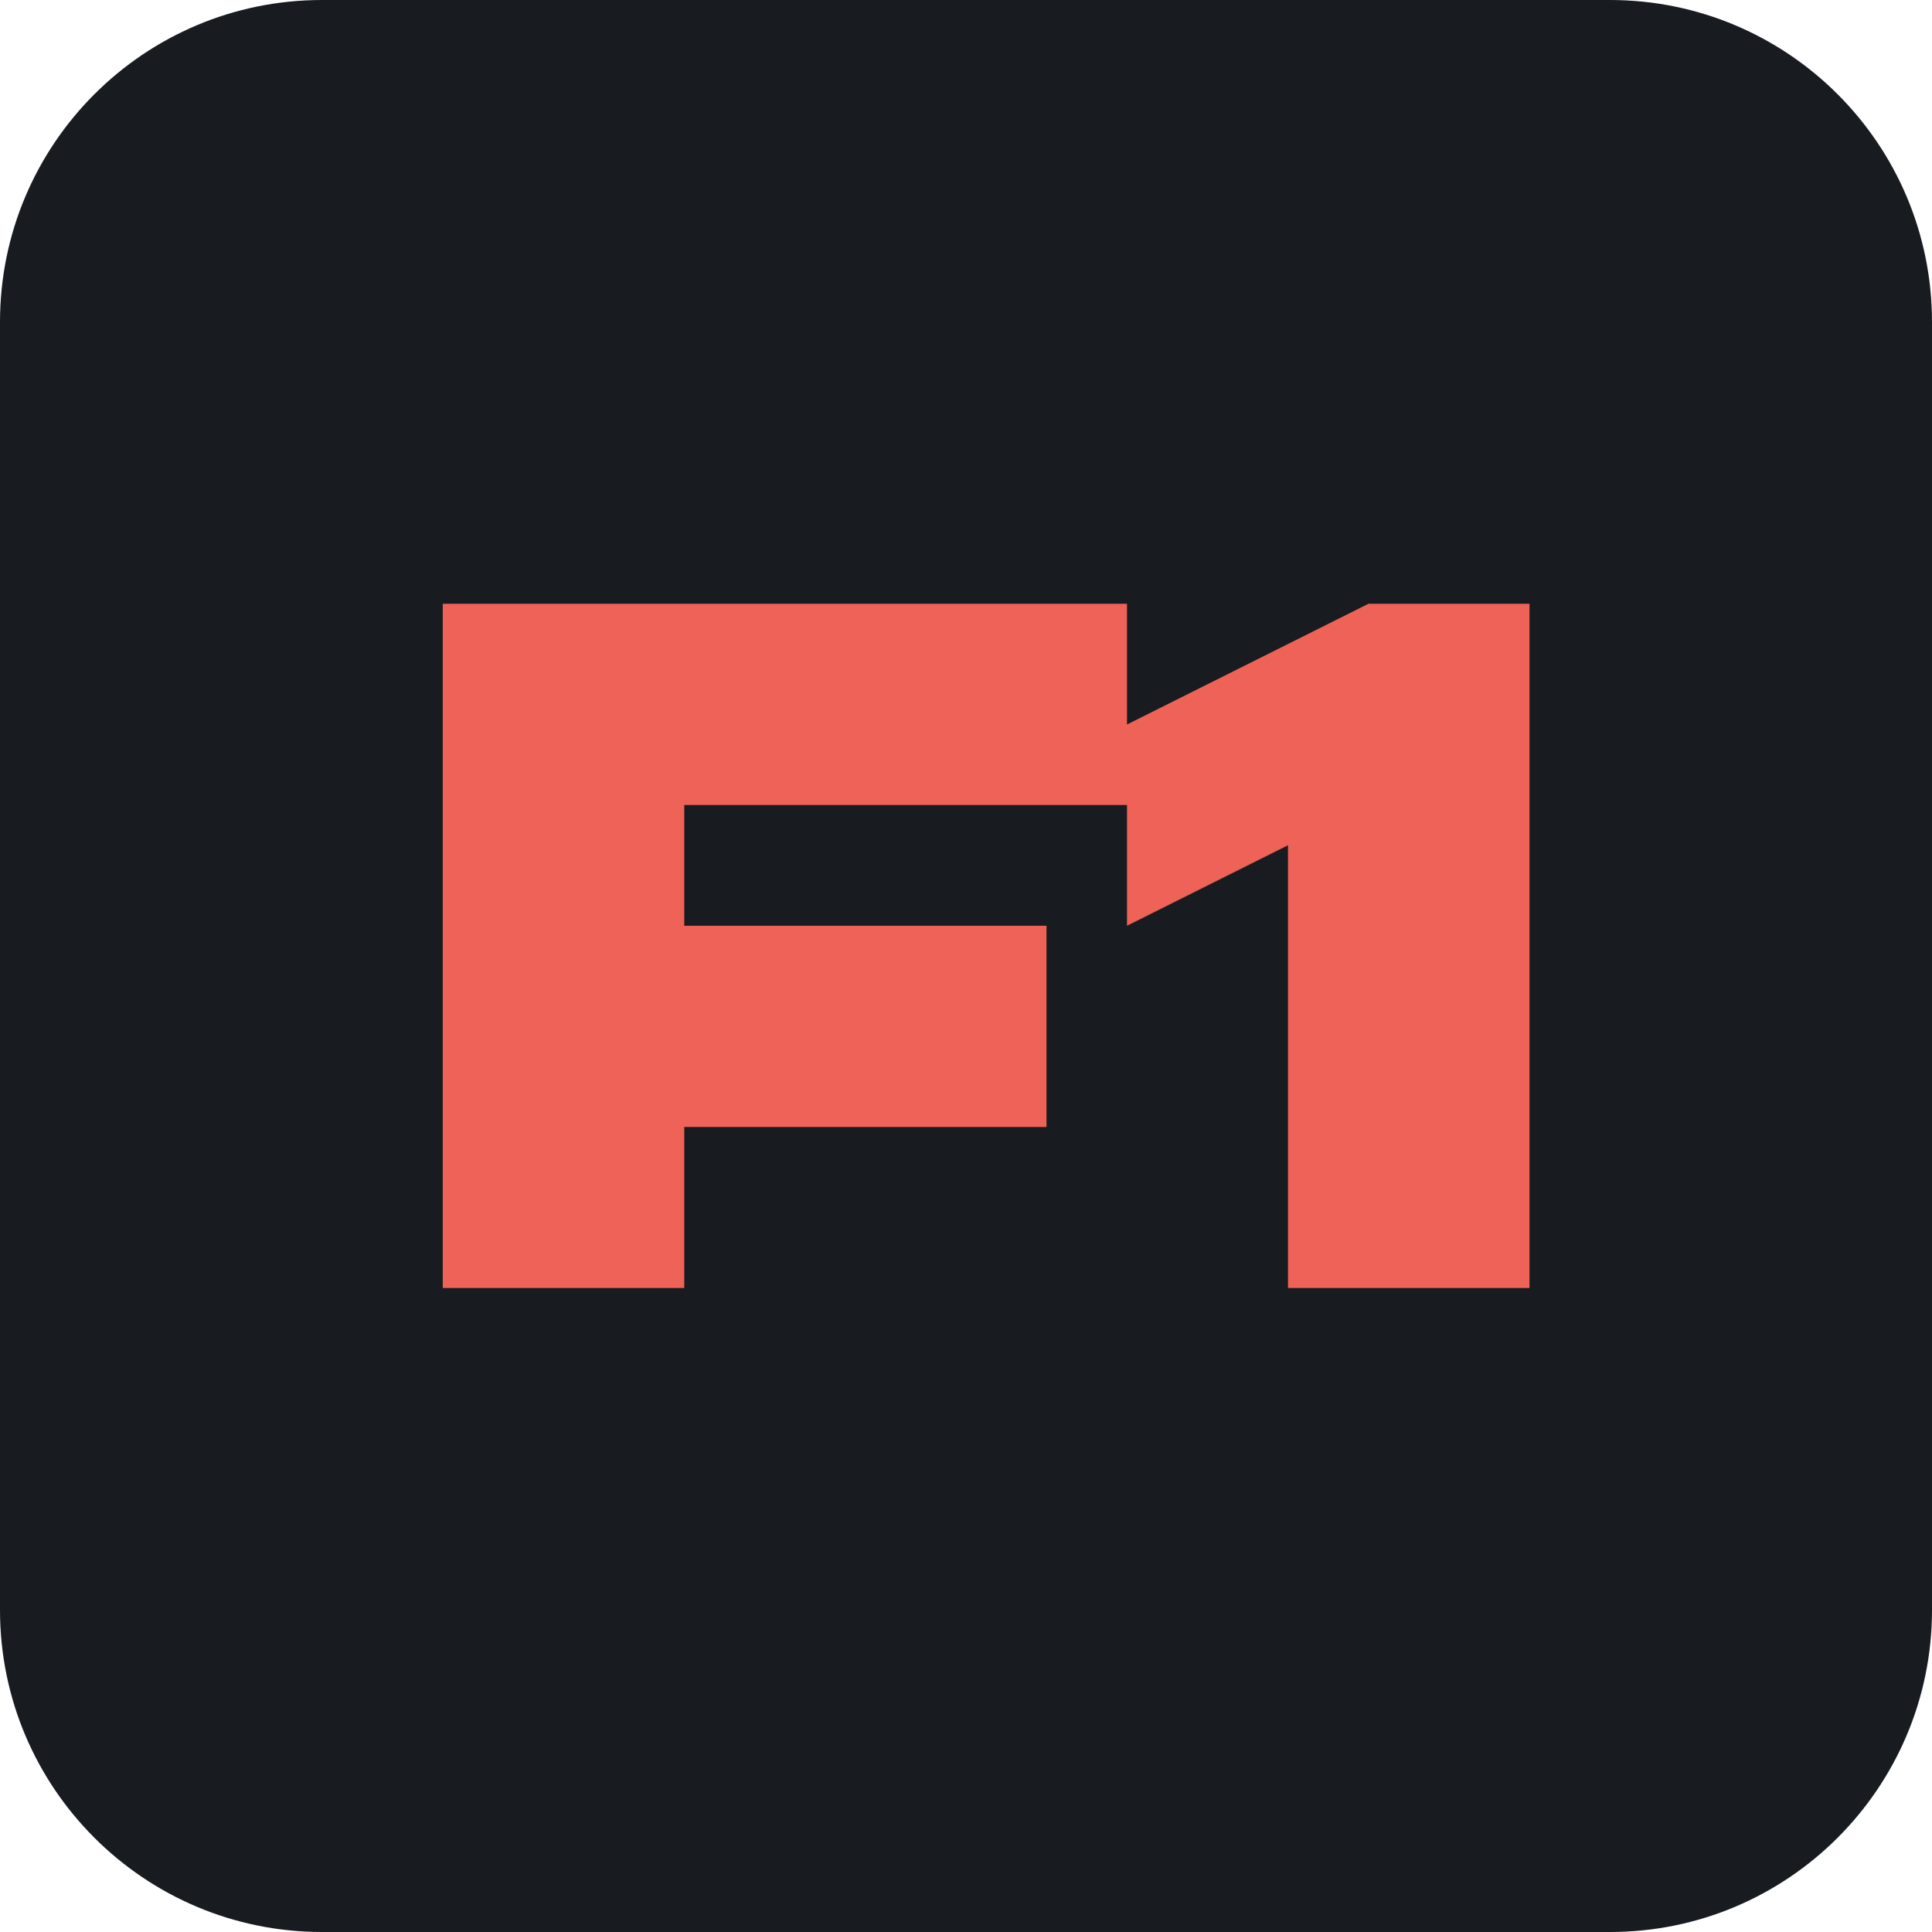
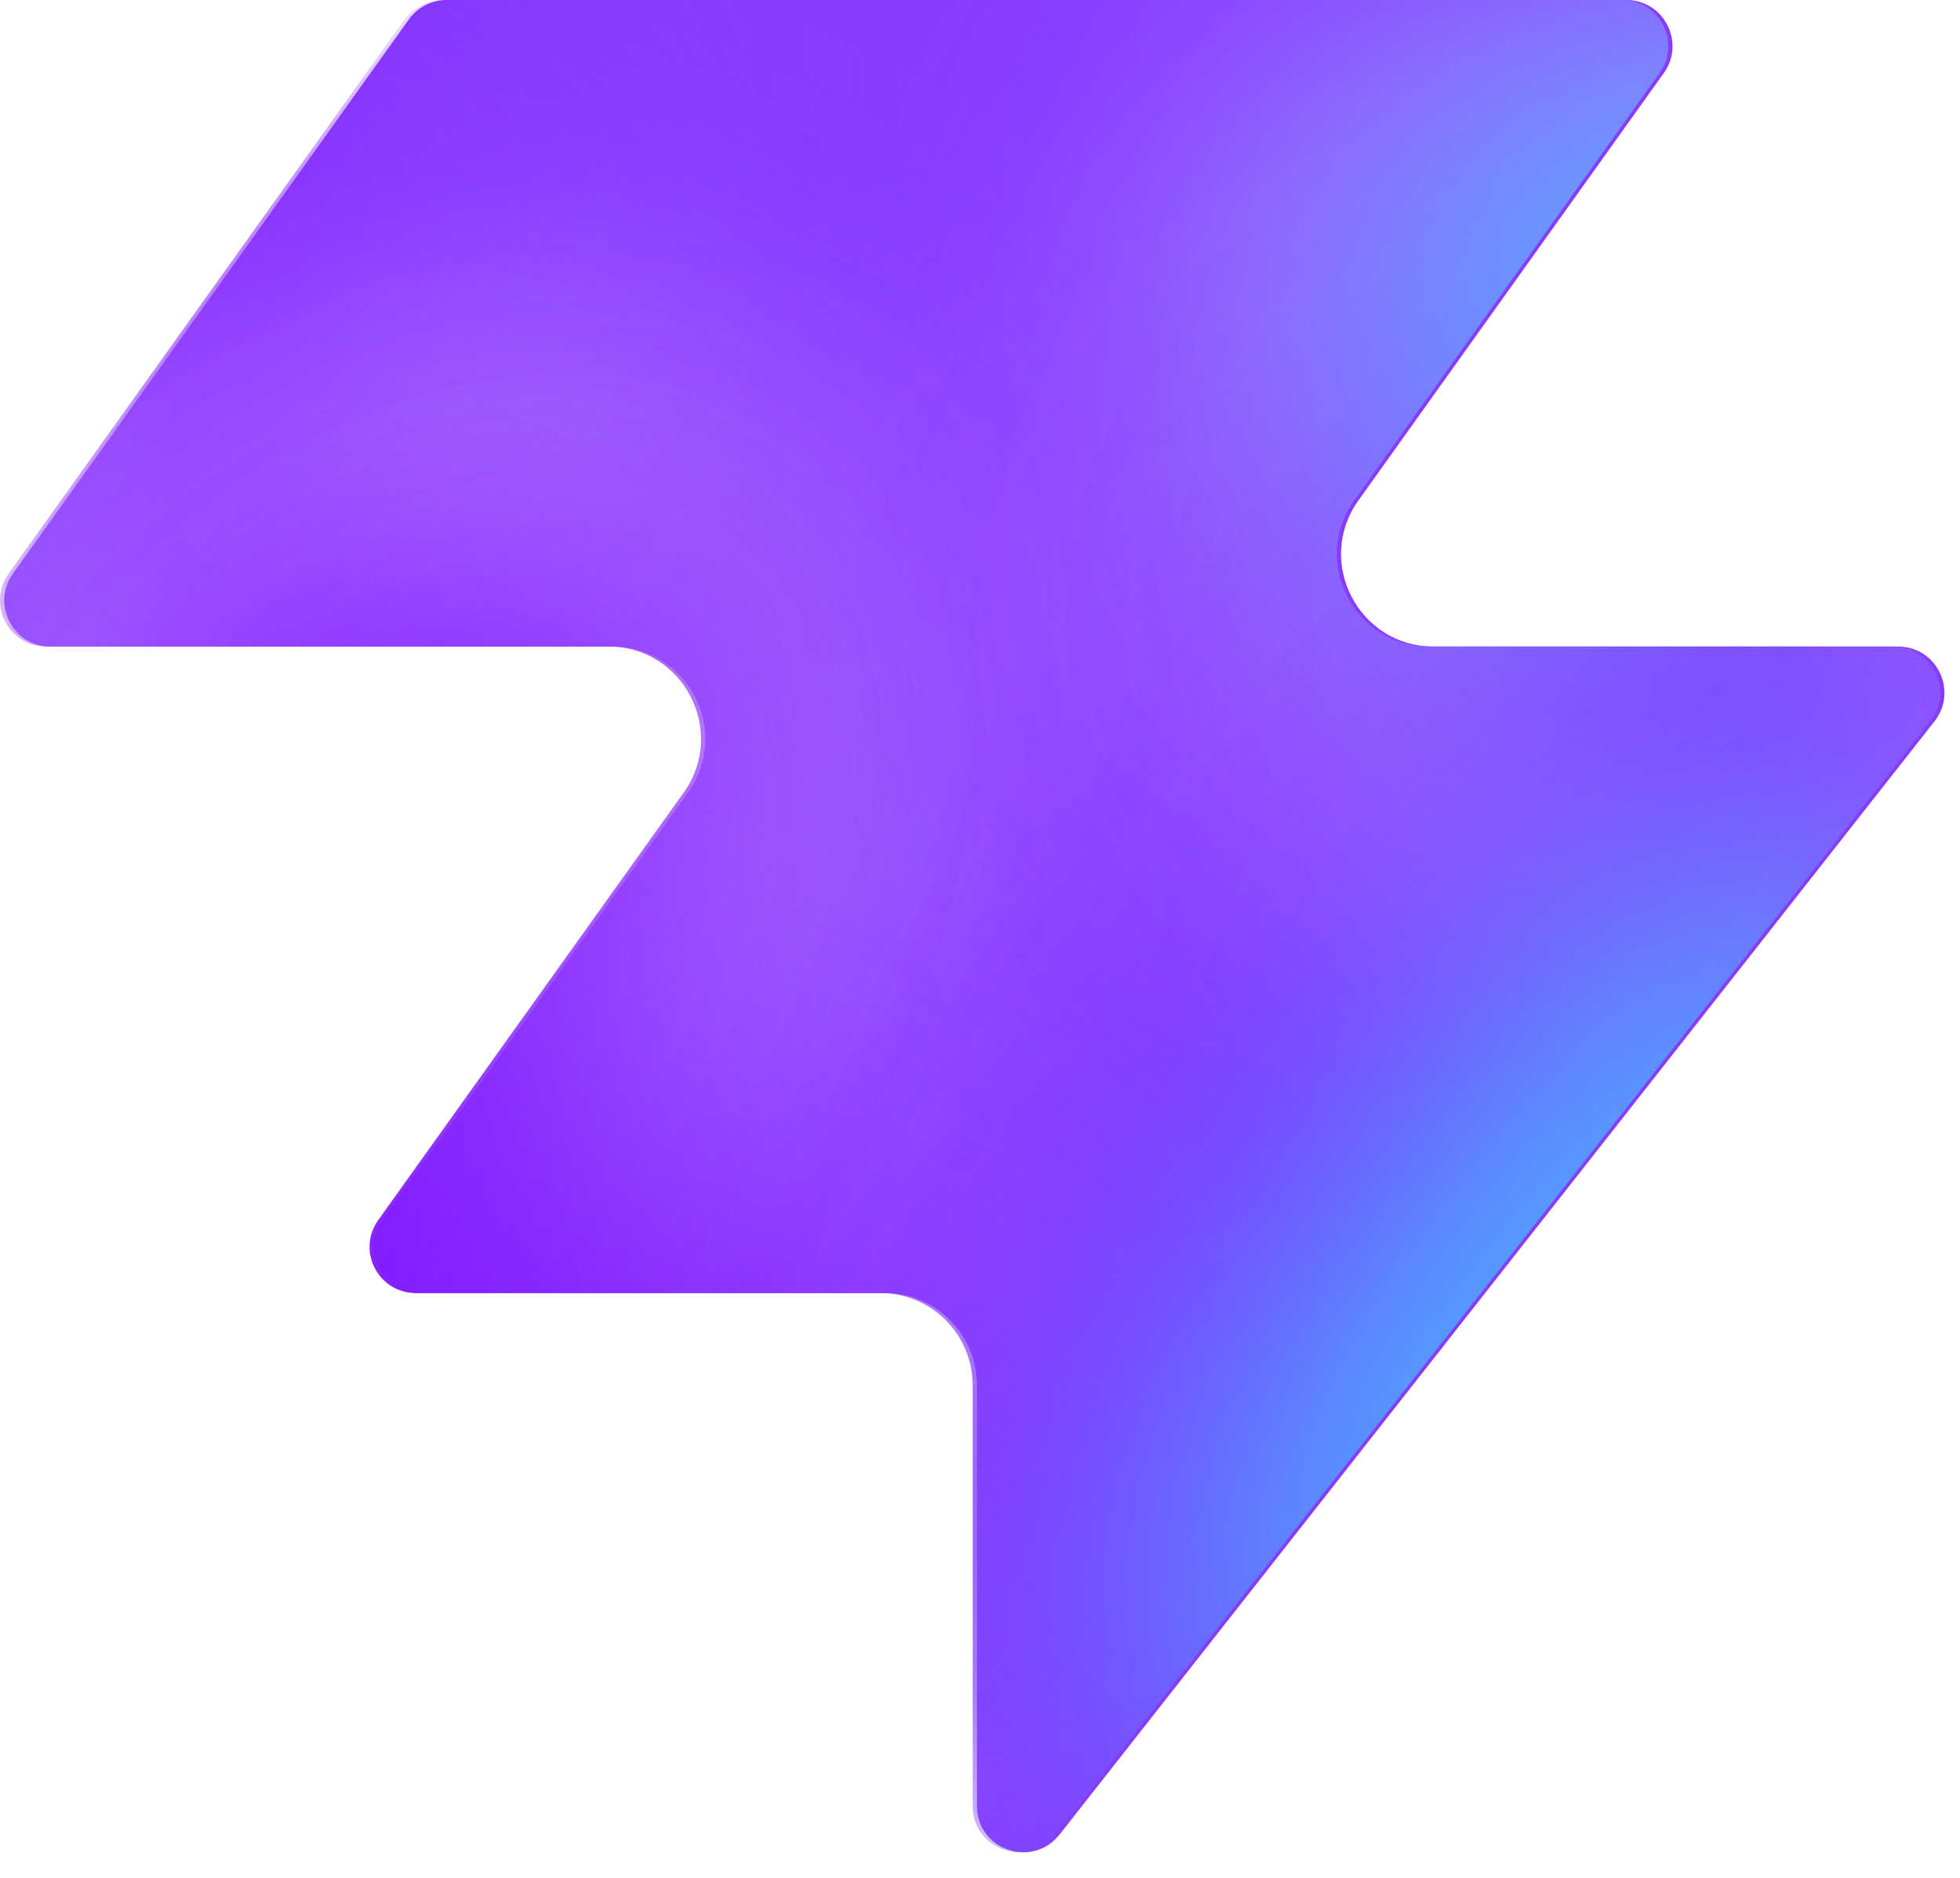
- <svg xmlns="http://www.w3.org/2000/svg" viewBox="0 0 48 48">
-   <rect width="48" height="48" rx="8" fill="#181c20" />
-   <path d="M11 32V15h17v5H17v3h9v5h-9v4zm21 0V21l-4 2v-5l6-3h4v17z" fill="#ee6258" />
+ <svg xmlns="http://www.w3.org/2000/svg" width="48" height="46" fill="none" viewBox="0 0 48 46">
+   <path fill="#863bff" d="M25.946 44.938c-.664.845-2.021.375-2.021-.698V33.937a2.26 2.26 0 0 0-2.262-2.262H10.287c-.92 0-1.456-1.04-.92-1.788l7.48-10.471c1.07-1.497 0-3.578-1.842-3.578H1.237c-.92 0-1.456-1.04-.92-1.788L10.013.474c.214-.297.556-.474.92-.474h28.894c.92 0 1.456 1.04.92 1.788l-7.48 10.471c-1.07 1.498 0 3.579 1.842 3.579h11.377c.943 0 1.473 1.088.89 1.83L25.947 44.94z" style="fill:#863bff;fill:color(display-p3 .525 .23 1);fill-opacity:1" />
+   <mask id="a" width="48" height="46" x="0" y="0" maskUnits="userSpaceOnUse" style="mask-type:alpha">
+     <path fill="#000" d="M25.842 44.938c-.664.844-2.021.375-2.021-.698V33.937a2.26 2.26 0 0 0-2.262-2.262H10.183c-.92 0-1.456-1.04-.92-1.788l7.48-10.471c1.07-1.498 0-3.579-1.842-3.579H1.133c-.92 0-1.456-1.04-.92-1.787L9.91.473c.214-.297.556-.474.92-.474h28.894c.92 0 1.456 1.04.92 1.788l-7.48 10.471c-1.07 1.498 0 3.578 1.842 3.578h11.377c.943 0 1.473 1.088.89 1.832L25.843 44.94z" style="fill:#000;fill-opacity:1" />
+   </mask>
+   <g mask="url(#a)">
+     <g filter="url(#b)">
+       <ellipse cx="5.508" cy="14.704" fill="#ede6ff" rx="5.508" ry="14.704" style="fill:#ede6ff;fill:color(display-p3 .927 .903 1);fill-opacity:1" transform="matrix(.00324 1 1 -.00324 -4.47 31.516)" />
+     </g>
+     <g filter="url(#c)">
+       <ellipse cx="10.399" cy="29.851" fill="#ede6ff" rx="10.399" ry="29.851" style="fill:#ede6ff;fill:color(display-p3 .927 .903 1);fill-opacity:1" transform="matrix(.00324 1 1 -.00324 -39.328 7.883)" />
+     </g>
+     <g filter="url(#d)">
+       <ellipse cx="5.508" cy="30.487" fill="#7e14ff" rx="5.508" ry="30.487" style="fill:#7e14ff;fill:color(display-p3 .492 .077 1);fill-opacity:1" transform="rotate(89.814 -25.913 -14.639)scale(1 -1)" />
+     </g>
+     <g filter="url(#e)">
+       <ellipse cx="5.508" cy="30.599" fill="#7e14ff" rx="5.508" ry="30.599" style="fill:#7e14ff;fill:color(display-p3 .492 .077 1);fill-opacity:1" transform="rotate(89.814 -32.644 -3.334)scale(1 -1)" />
+     </g>
+     <g filter="url(#f)">
+       <ellipse cx="5.508" cy="30.599" fill="#7e14ff" rx="5.508" ry="30.599" style="fill:#7e14ff;fill:color(display-p3 .492 .077 1);fill-opacity:1" transform="matrix(.00324 1 1 -.00324 -34.34 30.47)" />
+     </g>
+     <g filter="url(#g)">
+       <ellipse cx="14.072" cy="22.078" fill="#ede6ff" rx="14.072" ry="22.078" style="fill:#ede6ff;fill:color(display-p3 .927 .903 1);fill-opacity:1" transform="rotate(93.35 24.506 48.493)scale(-1 1)" />
+     </g>
+     <g filter="url(#h)">
+       <ellipse cx="3.47" cy="21.501" fill="#7e14ff" rx="3.47" ry="21.501" style="fill:#7e14ff;fill:color(display-p3 .492 .077 1);fill-opacity:1" transform="rotate(89.009 28.708 47.59)scale(-1 1)" />
+     </g>
+     <g filter="url(#i)">
+       <ellipse cx="3.47" cy="21.501" fill="#7e14ff" rx="3.47" ry="21.501" style="fill:#7e14ff;fill:color(display-p3 .492 .077 1);fill-opacity:1" transform="rotate(89.009 28.708 47.59)scale(-1 1)" />
+     </g>
+     <g filter="url(#j)">
+       <ellipse cx=".387" cy="8.972" fill="#7e14ff" rx="4.407" ry="29.108" style="fill:#7e14ff;fill:color(display-p3 .492 .077 1);fill-opacity:1" transform="rotate(39.51 .387 8.972)" />
+     </g>
+     <g filter="url(#k)">
+       <ellipse cx="47.523" cy="-6.092" fill="#7e14ff" rx="4.407" ry="29.108" style="fill:#7e14ff;fill:color(display-p3 .492 .077 1);fill-opacity:1" transform="rotate(37.892 47.523 -6.092)" />
+     </g>
+     <g filter="url(#l)">
+       <ellipse cx="41.412" cy="6.333" fill="#47bfff" rx="5.971" ry="9.665" style="fill:#47bfff;fill:color(display-p3 .28 .748 1);fill-opacity:1" transform="rotate(37.892 41.412 6.333)" />
+     </g>
+     <g filter="url(#m)">
+       <ellipse cx="-1.879" cy="38.332" fill="#7e14ff" rx="4.407" ry="29.108" style="fill:#7e14ff;fill:color(display-p3 .492 .077 1);fill-opacity:1" transform="rotate(37.892 -1.88 38.332)" />
+     </g>
+     <g filter="url(#n)">
+       <ellipse cx="-1.879" cy="38.332" fill="#7e14ff" rx="4.407" ry="29.108" style="fill:#7e14ff;fill:color(display-p3 .492 .077 1);fill-opacity:1" transform="rotate(37.892 -1.88 38.332)" />
+     </g>
+     <g filter="url(#o)">
+       <ellipse cx="35.651" cy="29.907" fill="#7e14ff" rx="4.407" ry="29.108" style="fill:#7e14ff;fill:color(display-p3 .492 .077 1);fill-opacity:1" transform="rotate(37.892 35.651 29.907)" />
+     </g>
+     <g filter="url(#p)">
+       <ellipse cx="38.418" cy="32.4" fill="#47bfff" rx="5.971" ry="15.297" style="fill:#47bfff;fill:color(display-p3 .28 .748 1);fill-opacity:1" transform="rotate(37.892 38.418 32.4)" />
+     </g>
+   </g>
+   <defs>
+     <filter id="b" width="60.045" height="41.654" x="-19.77" y="16.149" color-interpolation-filters="sRGB" filterUnits="userSpaceOnUse">
+       <feFlood flood-opacity="0" result="BackgroundImageFix" />
+       <feBlend in="SourceGraphic" in2="BackgroundImageFix" result="shape" />
+       <feGaussianBlur result="effect1_foregroundBlur_2002_17158" stdDeviation="7.659" />
+     </filter>
+     <filter id="c" width="90.34" height="51.437" x="-54.613" y="-7.533" color-interpolation-filters="sRGB" filterUnits="userSpaceOnUse">
+       <feFlood flood-opacity="0" result="BackgroundImageFix" />
+       <feBlend in="SourceGraphic" in2="BackgroundImageFix" result="shape" />
+       <feGaussianBlur result="effect1_foregroundBlur_2002_17158" stdDeviation="7.659" />
+     </filter>
+     <filter id="d" width="79.355" height="29.4" x="-49.64" y="2.03" color-interpolation-filters="sRGB" filterUnits="userSpaceOnUse">
+       <feFlood flood-opacity="0" result="BackgroundImageFix" />
+       <feBlend in="SourceGraphic" in2="BackgroundImageFix" result="shape" />
+       <feGaussianBlur result="effect1_foregroundBlur_2002_17158" stdDeviation="4.596" />
+     </filter>
+     <filter id="e" width="79.579" height="29.4" x="-45.045" y="20.029" color-interpolation-filters="sRGB" filterUnits="userSpaceOnUse">
+       <feFlood flood-opacity="0" result="BackgroundImageFix" />
+       <feBlend in="SourceGraphic" in2="BackgroundImageFix" result="shape" />
+       <feGaussianBlur result="effect1_foregroundBlur_2002_17158" stdDeviation="4.596" />
+     </filter>
+     <filter id="f" width="79.579" height="29.4" x="-43.513" y="21.178" color-interpolation-filters="sRGB" filterUnits="userSpaceOnUse">
+       <feFlood flood-opacity="0" result="BackgroundImageFix" />
+       <feBlend in="SourceGraphic" in2="BackgroundImageFix" result="shape" />
+       <feGaussianBlur result="effect1_foregroundBlur_2002_17158" stdDeviation="4.596" />
+     </filter>
+     <filter id="g" width="74.749" height="58.852" x="15.756" y="-17.901" color-interpolation-filters="sRGB" filterUnits="userSpaceOnUse">
+       <feFlood flood-opacity="0" result="BackgroundImageFix" />
+       <feBlend in="SourceGraphic" in2="BackgroundImageFix" result="shape" />
+       <feGaussianBlur result="effect1_foregroundBlur_2002_17158" stdDeviation="7.659" />
+     </filter>
+     <filter id="h" width="61.377" height="25.362" x="23.548" y="2.284" color-interpolation-filters="sRGB" filterUnits="userSpaceOnUse">
+       <feFlood flood-opacity="0" result="BackgroundImageFix" />
+       <feBlend in="SourceGraphic" in2="BackgroundImageFix" result="shape" />
+       <feGaussianBlur result="effect1_foregroundBlur_2002_17158" stdDeviation="4.596" />
+     </filter>
+     <filter id="i" width="61.377" height="25.362" x="23.548" y="2.284" color-interpolation-filters="sRGB" filterUnits="userSpaceOnUse">
+       <feFlood flood-opacity="0" result="BackgroundImageFix" />
+       <feBlend in="SourceGraphic" in2="BackgroundImageFix" result="shape" />
+       <feGaussianBlur result="effect1_foregroundBlur_2002_17158" stdDeviation="4.596" />
+     </filter>
+     <filter id="j" width="56.045" height="63.649" x="-27.636" y="-22.853" color-interpolation-filters="sRGB" filterUnits="userSpaceOnUse">
+       <feFlood flood-opacity="0" result="BackgroundImageFix" />
+       <feBlend in="SourceGraphic" in2="BackgroundImageFix" result="shape" />
+       <feGaussianBlur result="effect1_foregroundBlur_2002_17158" stdDeviation="4.596" />
+     </filter>
+     <filter id="k" width="54.814" height="64.646" x="20.116" y="-38.415" color-interpolation-filters="sRGB" filterUnits="userSpaceOnUse">
+       <feFlood flood-opacity="0" result="BackgroundImageFix" />
+       <feBlend in="SourceGraphic" in2="BackgroundImageFix" result="shape" />
+       <feGaussianBlur result="effect1_foregroundBlur_2002_17158" stdDeviation="4.596" />
+     </filter>
+     <filter id="l" width="33.541" height="35.313" x="24.641" y="-11.323" color-interpolation-filters="sRGB" filterUnits="userSpaceOnUse">
+       <feFlood flood-opacity="0" result="BackgroundImageFix" />
+       <feBlend in="SourceGraphic" in2="BackgroundImageFix" result="shape" />
+       <feGaussianBlur result="effect1_foregroundBlur_2002_17158" stdDeviation="4.596" />
+     </filter>
+     <filter id="m" width="54.814" height="64.646" x="-29.286" y="6.009" color-interpolation-filters="sRGB" filterUnits="userSpaceOnUse">
+       <feFlood flood-opacity="0" result="BackgroundImageFix" />
+       <feBlend in="SourceGraphic" in2="BackgroundImageFix" result="shape" />
+       <feGaussianBlur result="effect1_foregroundBlur_2002_17158" stdDeviation="4.596" />
+     </filter>
+     <filter id="n" width="54.814" height="64.646" x="-29.286" y="6.009" color-interpolation-filters="sRGB" filterUnits="userSpaceOnUse">
+       <feFlood flood-opacity="0" result="BackgroundImageFix" />
+       <feBlend in="SourceGraphic" in2="BackgroundImageFix" result="shape" />
+       <feGaussianBlur result="effect1_foregroundBlur_2002_17158" stdDeviation="4.596" />
+     </filter>
+     <filter id="o" width="54.814" height="64.646" x="8.244" y="-2.416" color-interpolation-filters="sRGB" filterUnits="userSpaceOnUse">
+       <feFlood flood-opacity="0" result="BackgroundImageFix" />
+       <feBlend in="SourceGraphic" in2="BackgroundImageFix" result="shape" />
+       <feGaussianBlur result="effect1_foregroundBlur_2002_17158" stdDeviation="4.596" />
+     </filter>
+     <filter id="p" width="39.409" height="43.623" x="18.713" y="10.588" color-interpolation-filters="sRGB" filterUnits="userSpaceOnUse">
+       <feFlood flood-opacity="0" result="BackgroundImageFix" />
+       <feBlend in="SourceGraphic" in2="BackgroundImageFix" result="shape" />
+       <feGaussianBlur result="effect1_foregroundBlur_2002_17158" stdDeviation="4.596" />
+     </filter>
+   </defs>
</svg>
